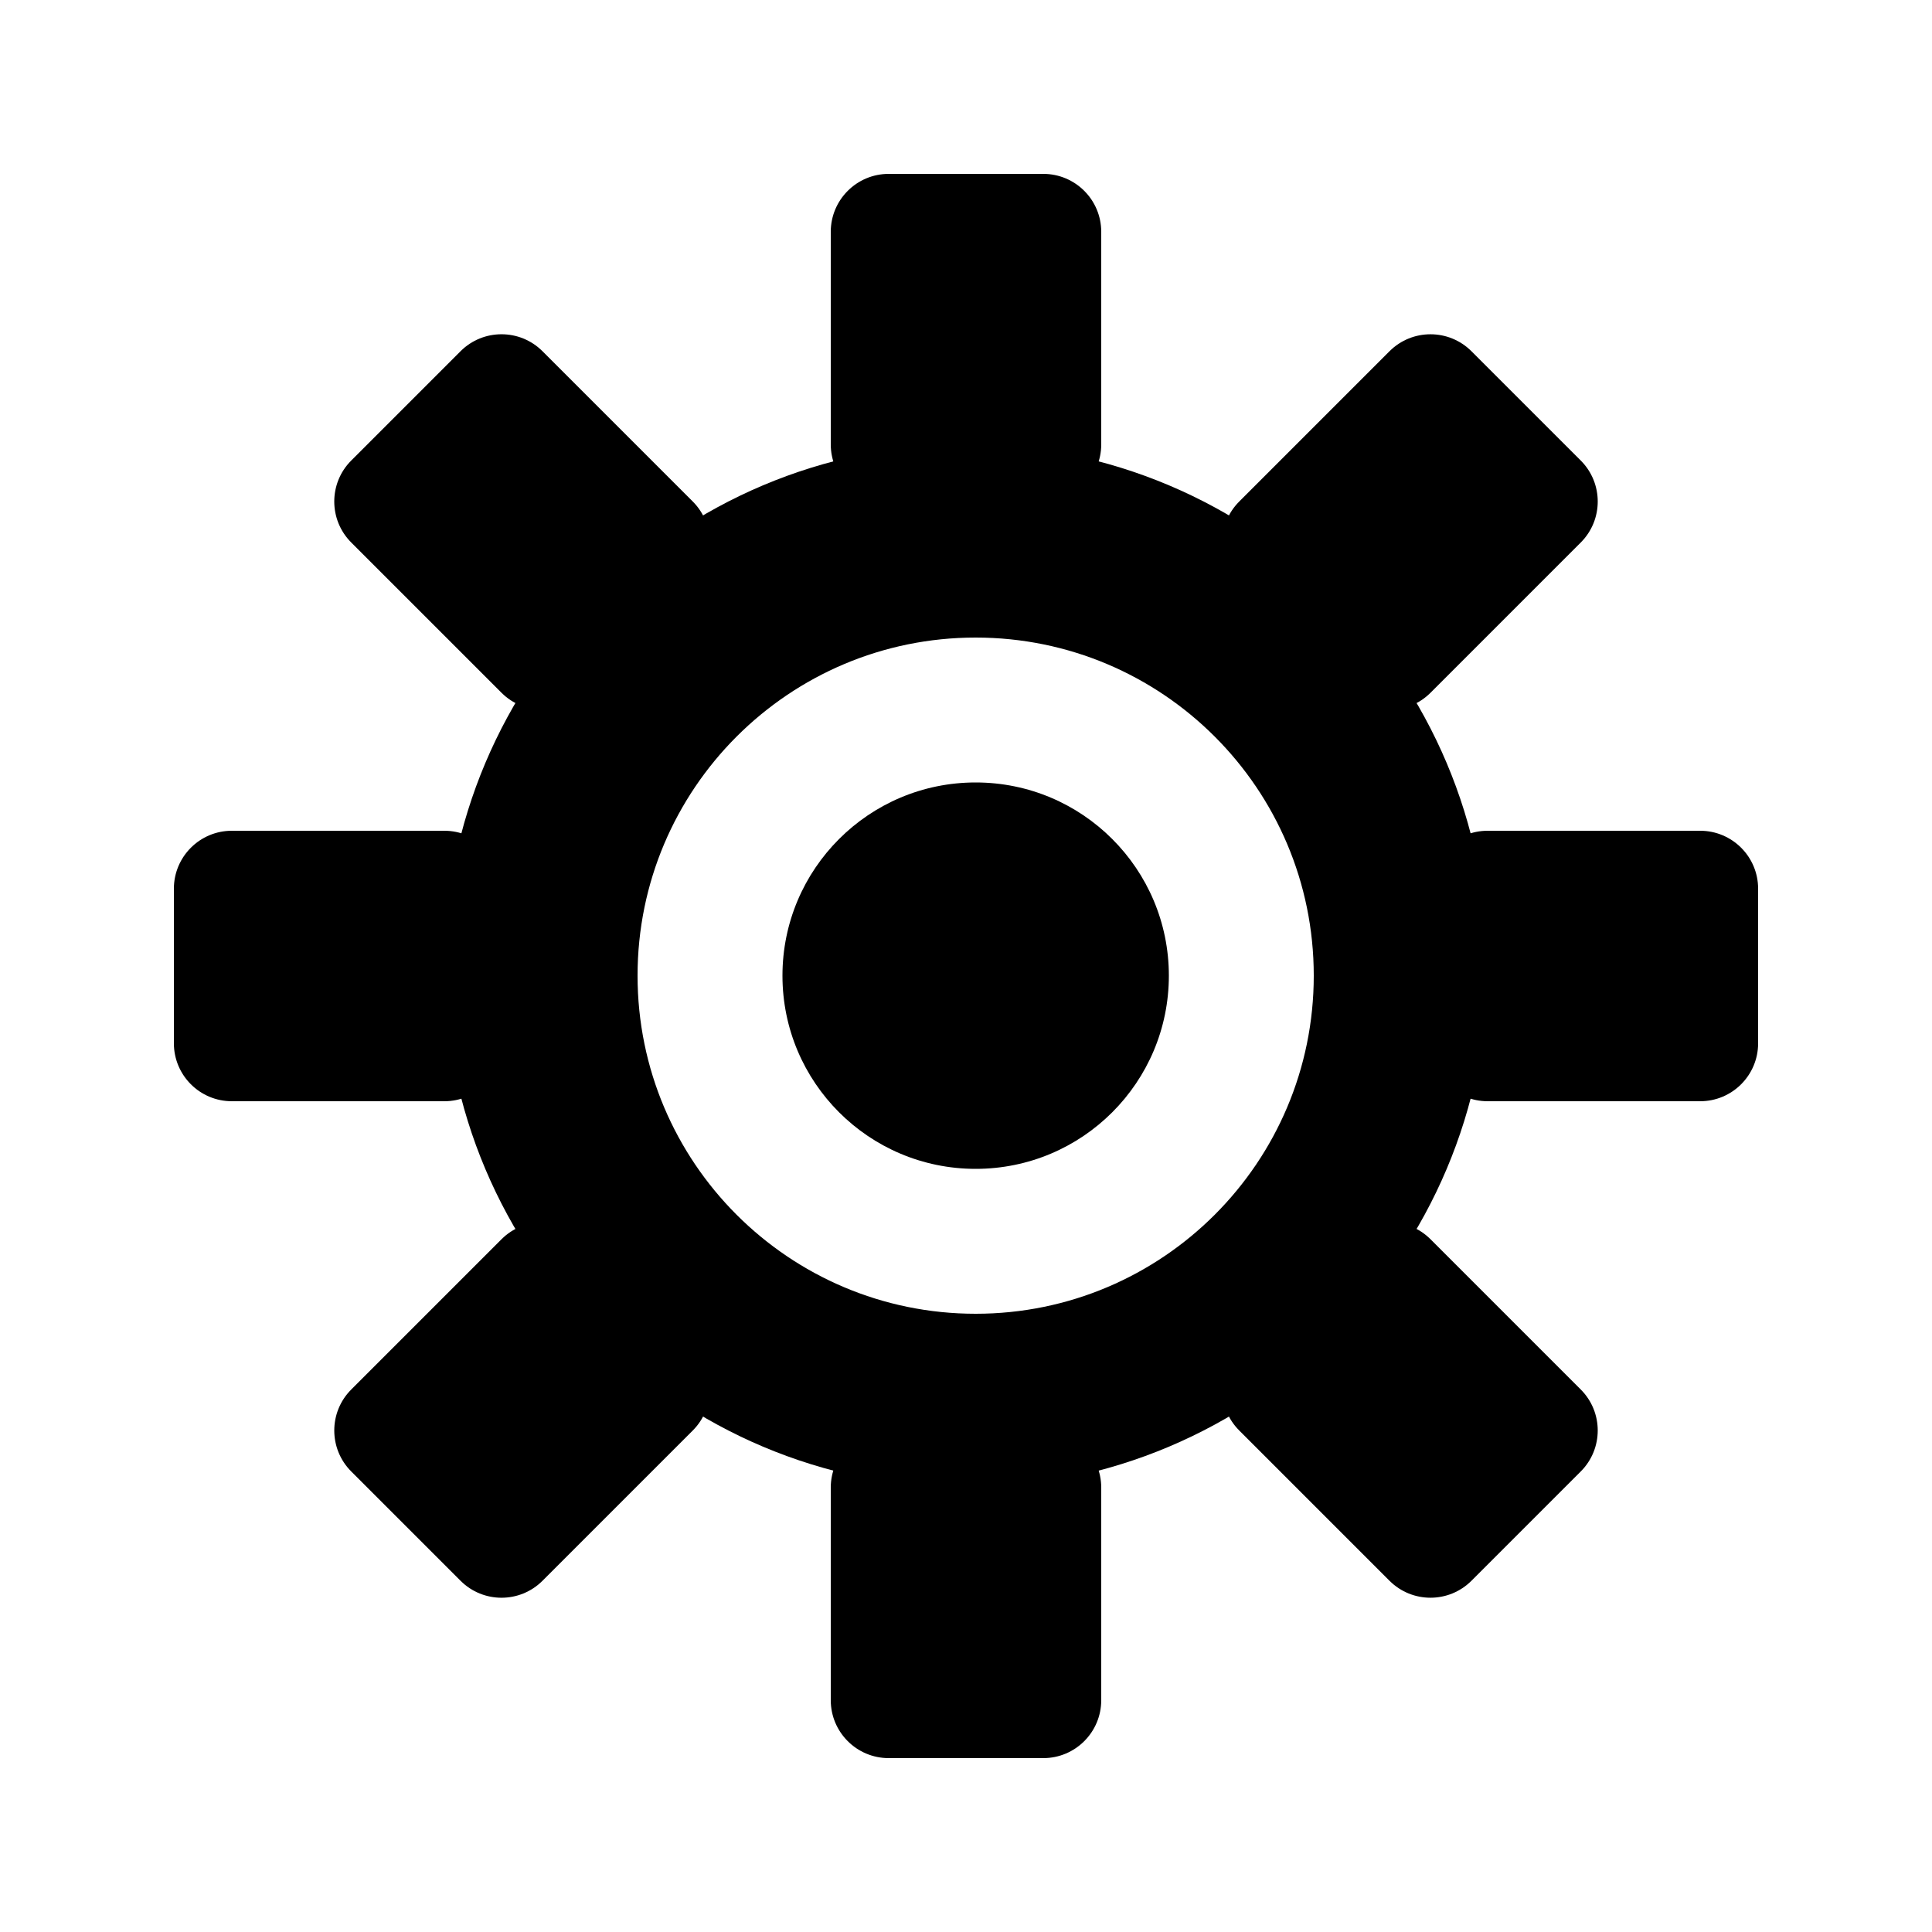
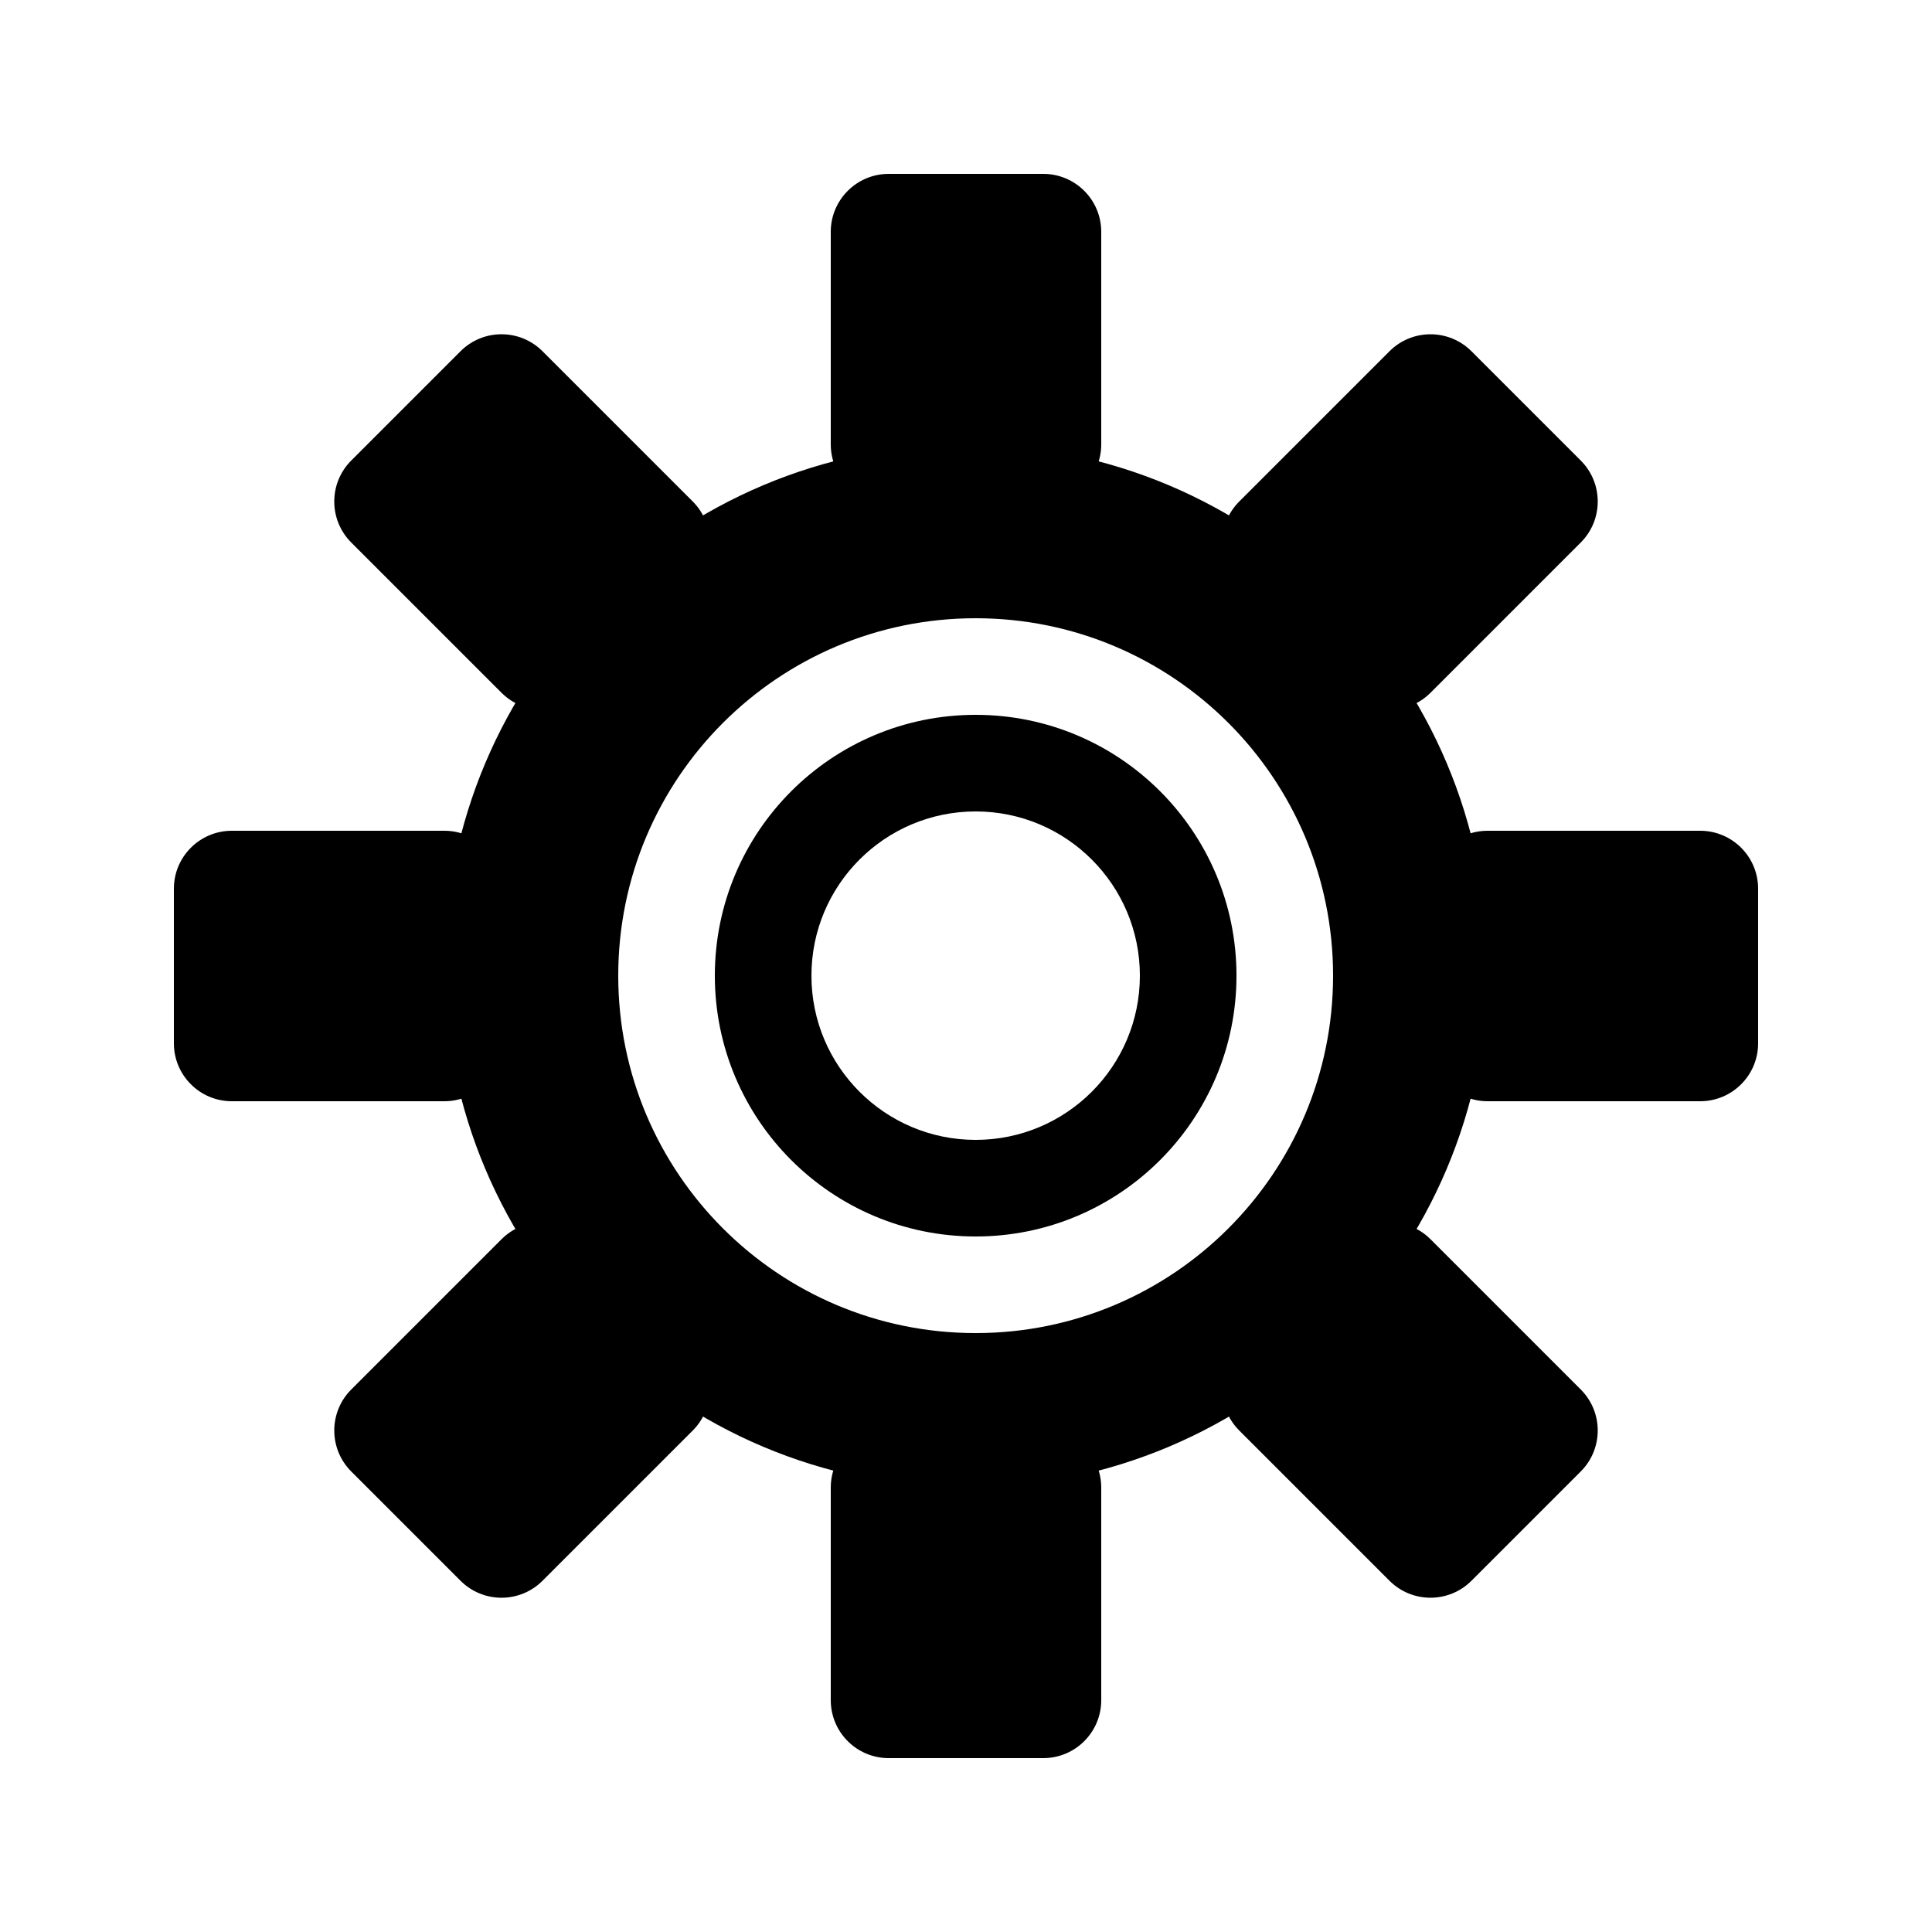
<svg xmlns="http://www.w3.org/2000/svg" width="100" height="100" viewBox="0 0 100 100" fill="none">
-   <path fill-rule="evenodd" clip-rule="evenodd" d="M50 77C64.912 77 77 64.912 77 50C77 35.088 64.912 23 50 23C35.088 23 23 35.088 23 50C23 64.912 35.088 77 50 77ZM50.5 68C60.165 68 68 60.165 68 50.5C68 40.835 60.165 33 50.5 33C40.835 33 33 40.835 33 50.5C33 60.165 40.835 68 50.5 68Z" fill="black" />
-   <circle cx="50.5" cy="50.5" r="10" fill="black" />
+   <path fill-rule="evenodd" clip-rule="evenodd" d="M50 77C64.912 77 77 64.912 77 50C77 35.088 64.912 23 50 23C35.088 23 23 35.088 23 50C23 64.912 35.088 77 50 77ZM50.5 69C60.717 69 69 60.717 69 50.5C69 40.283 60.717 32 50.5 32C40.283 32 32 40.283 32 50.5C32 60.717 40.283 69 50.5 69Z" fill="black" />
+   <path fill-rule="evenodd" clip-rule="evenodd" d="M50.5 64C57.956 64 64 57.956 64 50.5C64 43.044 57.956 37 50.5 37C43.044 37 37 43.044 37 50.5C37 57.956 43.044 64 50.5 64ZM50.5 59C55.194 59 59 55.194 59 50.5C59 45.806 55.194 42 50.5 42C45.806 42 42 45.806 42 50.5C42 55.194 45.806 59 50.5 59Z" fill="black" />
  <rect x="43" y="9" width="14" height="17" rx="3" fill="black" />
  <rect x="43" y="74" width="14" height="17" rx="3" fill="black" />
  <rect x="25.958" y="83.941" width="14" height="17" rx="3" transform="rotate(-135 25.9584 83.9411)" fill="black" />
  <rect x="71.92" y="37.979" width="14" height="17" rx="3" transform="rotate(-135 71.9203 37.9792)" fill="black" />
  <rect x="9" y="57" width="14" height="17" rx="3" transform="rotate(-90 9 57)" fill="black" />
  <rect x="74" y="57" width="14" height="17" rx="3" transform="rotate(-90 74 57)" fill="black" />
  <rect x="16.059" y="25.958" width="14" height="17" rx="3" transform="rotate(-45 16.0589 25.9584)" fill="black" />
  <rect x="62.021" y="71.92" width="14" height="17" rx="3" transform="rotate(-45 62.0208 71.9203)" fill="black" />
</svg>
